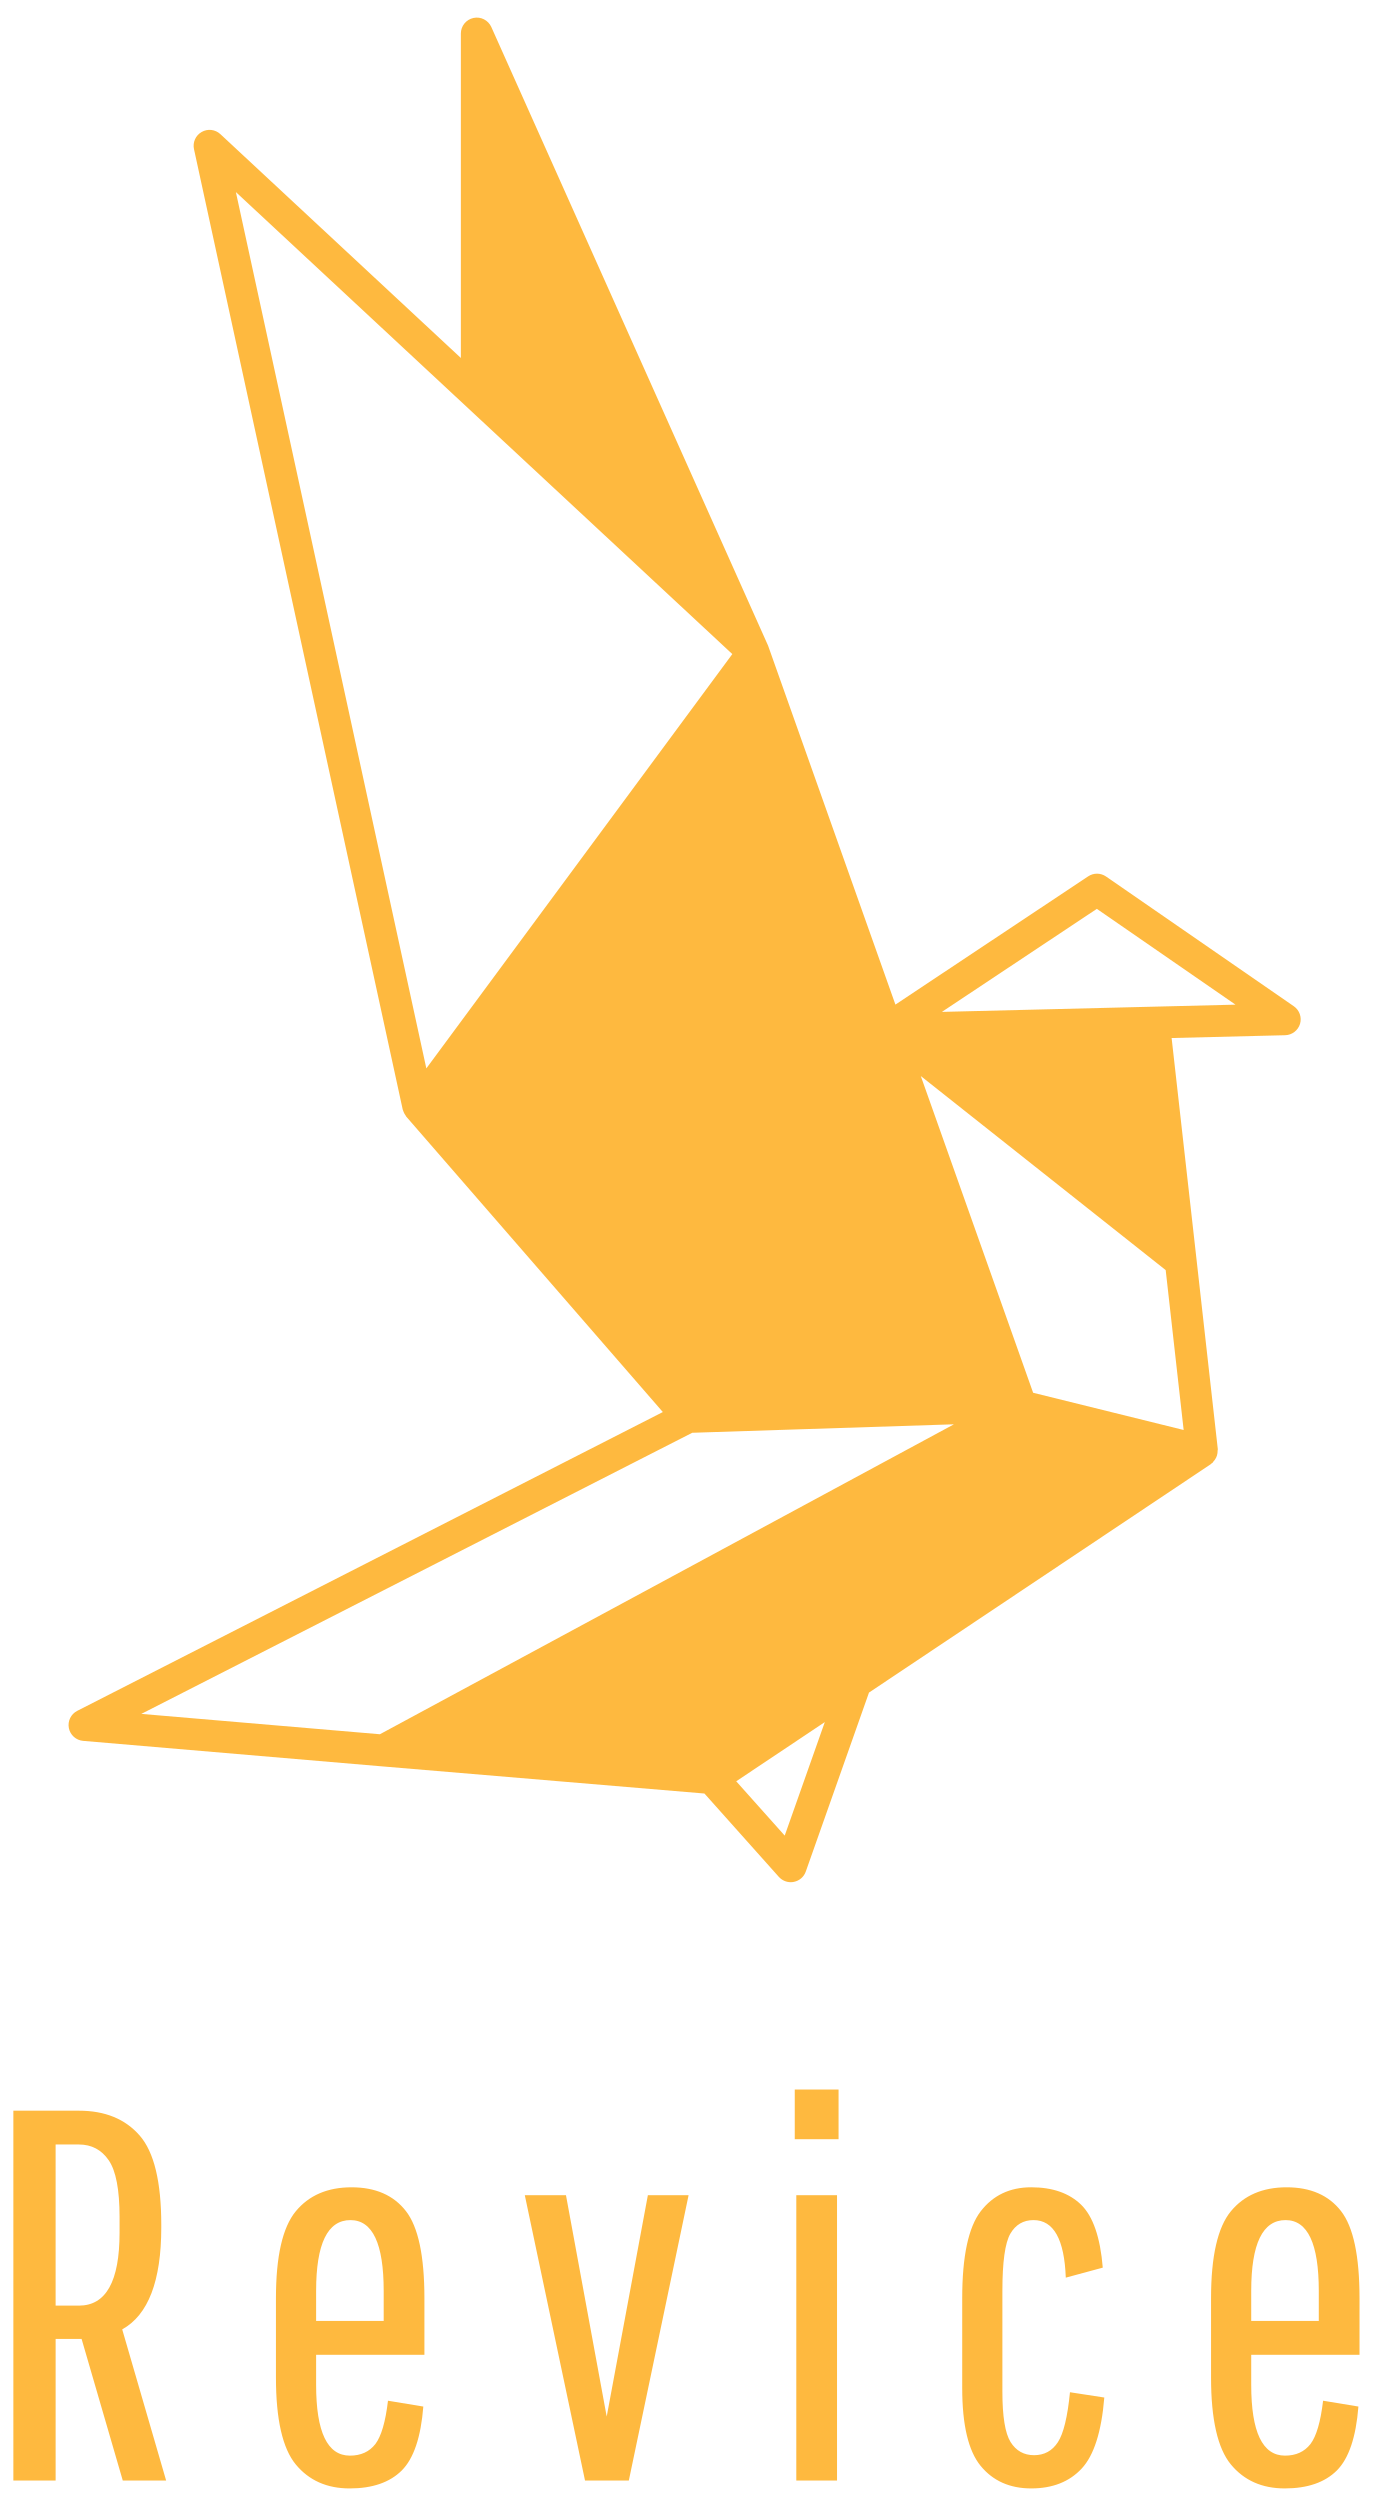
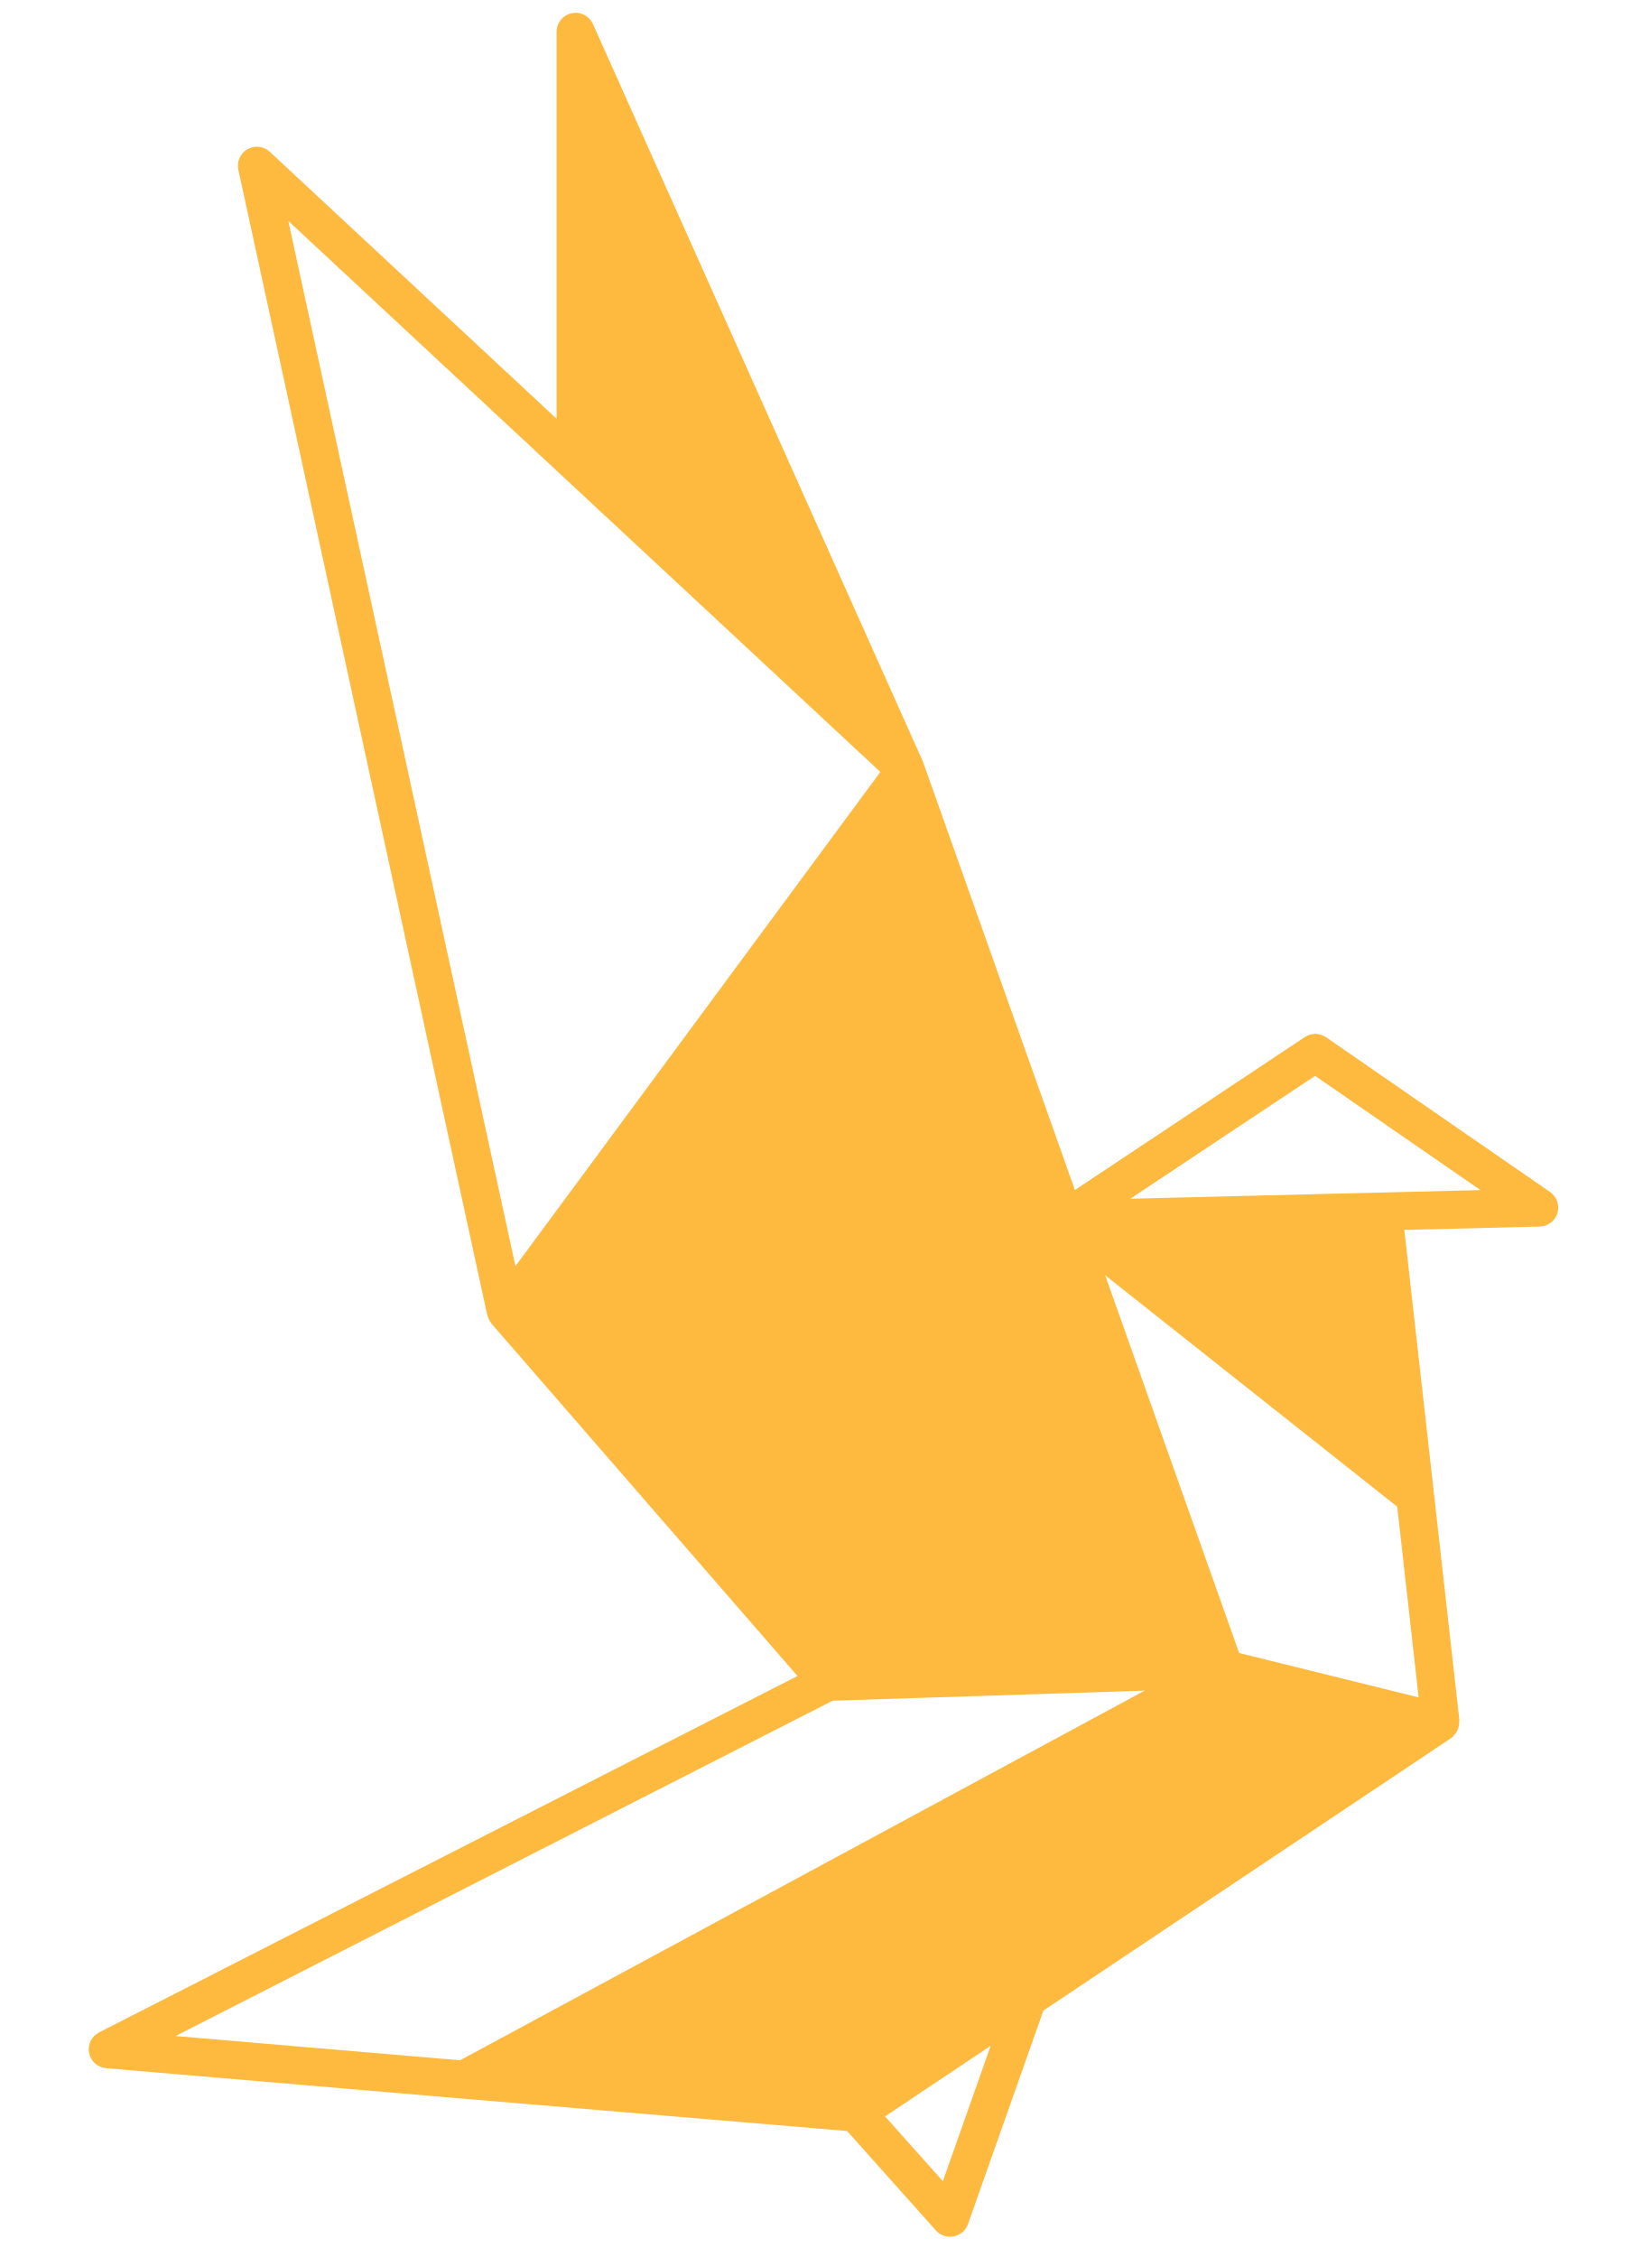
- <svg xmlns="http://www.w3.org/2000/svg" width="180" height="325">
+ <svg xmlns="http://www.w3.org/2000/svg" width="180" height="246">
  <g>
-     <path id="svg_1" d="m7.23,322.466l-5.494,0l0,-48.076l8.528,0q5.079,0 7.898,3.234q2.804,3.219 2.804,11.604l0,0l0,0.343q0,10.431 -5.079,13.249l0,0l5.709,19.645l-5.637,0l-5.351,-18.4l-3.377,0l0,18.4zm8.313,-32.208l0,0l0,-2.06q0,-5.294 -1.402,-7.354q-1.417,-2.06 -3.878,-2.06l0,0l-3.033,0l0,20.947l3.033,0q5.28,0 5.28,-9.472zm39.488,22.593q-0.472,5.981 -2.804,8.313q-2.347,2.332 -6.768,2.332q-4.436,0 -7.011,-3.119q-2.575,-3.134 -2.575,-11.303l0,0l0,-10.302q0,-8.17 2.575,-11.303q2.575,-3.119 7.254,-3.119q4.664,0 7.068,3.091q2.404,3.091 2.404,11.332l0,0l0,7.354l-14.079,0l0,3.906q0,9.2 4.393,9.2l0,0q2.132,0 3.305,-1.502q1.159,-1.517 1.645,-5.637l0,0l4.593,0.758zm-13.936,-15.038l0,0l0,3.906l8.785,0l0,-3.906q0,-9.2 -4.321,-9.2l0,0q-4.464,0 -4.464,9.2zm27.131,-12.434l5.351,0l5.294,28.774l5.351,-28.774l5.294,0l-7.769,37.087l-5.695,0l-7.827,-37.087zm40.587,37.087l-5.294,0l0,-37.087l5.294,0l0,37.087zm0.2,-44.37l-5.695,0l0,-6.453l5.695,0l0,6.453zm34.546,33.581q-0.544,6.668 -2.947,9.243q-2.404,2.575 -6.553,2.575q-4.164,0 -6.567,-2.919q-2.404,-2.919 -2.404,-10.13l0,0l0,-11.676q0,-8.17 2.404,-11.303q2.404,-3.119 6.567,-3.119q4.149,0 6.482,2.261q2.332,2.275 2.819,8.184l0,0l-4.808,1.302q-0.272,-7.483 -4.192,-7.483l0,0q-1.989,0 -3.019,1.774q-1.03,1.789 -1.03,7.426l0,0l0,13.121q0,4.808 1.059,6.525q1.073,1.717 3.062,1.717q1.989,0 3.091,-1.688q1.102,-1.688 1.574,-6.496l0,0l4.464,0.687zm33.035,1.173q-0.472,5.981 -2.804,8.313q-2.347,2.332 -6.768,2.332q-4.436,0 -7.011,-3.119q-2.575,-3.134 -2.575,-11.303l0,0l0,-10.302q0,-8.17 2.575,-11.303q2.575,-3.119 7.254,-3.119q4.664,0 7.068,3.091q2.404,3.091 2.404,11.332l0,0l0,7.354l-14.079,0l0,3.906q0,9.2 4.393,9.2l0,0q2.132,0 3.305,-1.502q1.159,-1.517 1.645,-5.637l0,0l4.593,0.758zm-13.936,-15.038l0,0l0,3.906l8.785,0l0,-3.906q0,-9.2 -4.321,-9.2l0,0q-4.464,0 -4.464,9.2z" data-uid="o_elh0e5khe_6" name="Revice" letter-spacing="6" font-style="normal" font-weight="400" font-family="Pathway Gothic One" font-size="48" font-scale="contain" offset="0.5" text-anchor="middle" space="preserve" fill="#feb93f" text="Revice" />
-     <g id="svg_3" data-uid="o_elh0e5khe_8" transform="matrix(2.75904 0 0 2.75904 118.244 60.7132)" fill="#feb93f">
-       <path id="svg_4" data-uid="o_elh0e5khe_9" fill="#feb93f" d="m18.105,25.407l-8.848,-6.113c-0.254,-0.175 -0.586,-0.178 -0.842,-0.007l-9.082,6.042l-6,-16.914l-13.04,-29.147c-0.146,-0.322 -0.496,-0.503 -0.841,-0.427c-0.347,0.074 -0.594,0.38 -0.594,0.733l0,15.288l-11.331,-10.546c-0.24,-0.224 -0.596,-0.267 -0.882,-0.103c-0.285,0.162 -0.432,0.49 -0.361,0.811l9.834,45.249c0.003,0.015 0.012,0.026 0.016,0.04c0.007,0.026 0.018,0.051 0.028,0.077c0.025,0.063 0.058,0.121 0.099,0.175c0.01,0.013 0.013,0.028 0.023,0.041l12.09,13.921l-27.591,14.079c-0.298,0.152 -0.46,0.483 -0.396,0.812c0.064,0.328 0.339,0.574 0.673,0.603l14.078,1.201c0.001,0 0.001,0 0.002,0l15.195,1.28l3.506,3.928c0.145,0.16 0.35,0.25 0.561,0.25c0.047,0 0.096,-0.005 0.145,-0.015c0.26,-0.051 0.475,-0.235 0.562,-0.485l2.979,-8.435l16.107,-10.763c0.018,-0.012 0.025,-0.029 0.043,-0.042c0.01,-0.009 0.025,-0.01 0.035,-0.019c0.018,-0.017 0.023,-0.041 0.041,-0.059c0.053,-0.057 0.096,-0.116 0.129,-0.185c0.016,-0.033 0.029,-0.065 0.041,-0.102c0.023,-0.076 0.031,-0.153 0.031,-0.234c0,-0.023 0.012,-0.045 0.008,-0.068l-1,-8.914l-1.176,-10.455l5.35,-0.132c0.324,-0.008 0.607,-0.225 0.701,-0.535c0.092,-0.309 -0.026,-0.645 -0.293,-0.83zm-6.037,12.432l0.846,7.534l-7.092,-1.754l-5.293,-14.923l11.539,9.143zm-20.42,-29.025l-14.417,19.522l-8.974,-41.291l23.391,21.769zm-1.888,36.69l12.33,-0.399l-27.047,14.604l-11.241,-0.959l25.958,-13.246zm4.357,18.981l-2.285,-2.56l4.174,-2.789l-1.889,5.349zm7.406,-38.812l7.301,-4.855l6.533,4.514l-13.834,0.341z" />
+     <g>
+       <g>
+         <path text="Revice" fill="#feb93f" space="preserve" text-anchor="middle" offset="0.5" font-scale="contain" font-size="48" font-family="Pathway Gothic One" font-weight="400" font-style="normal" letter-spacing="6" name="Revice" data-uid="o_elh0e5khe_6" d="m7.994,321.574l-5.494,0l0,-48.076l8.528,0q5.079,0 7.898,3.234q2.804,3.219 2.804,11.604l0,0l0,0.343q0,10.431 -5.079,13.249l0,0l5.709,19.645l-5.637,0l-5.351,-18.4l-3.377,0l0,18.4zm8.313,-32.208l0,0l0,-2.06q0,-5.294 -1.402,-7.354q-1.417,-2.06 -3.878,-2.06l0,0l-3.033,0l0,20.947l3.033,0q5.28,0 5.28,-9.472l0,-0zm39.488,22.593q-0.472,5.981 -2.804,8.313q-2.347,2.332 -6.768,2.332q-4.436,0 -7.011,-3.119q-2.575,-3.134 -2.575,-11.303l0,0l0,-10.302q0,-8.17 2.575,-11.303q2.575,-3.119 7.254,-3.119q4.664,0 7.068,3.091q2.404,3.091 2.404,11.332l0,0l0,7.354l-14.079,0l0,3.906q0,9.2 4.393,9.2l0,0q2.132,0 3.305,-1.502q1.159,-1.517 1.645,-5.637l0,0l4.593,0.758l0,-0zm-13.936,-15.038l0,0l0,3.906l8.785,0l0,-3.906q0,-9.2 -4.321,-9.2l0,0q-4.464,0 -4.464,9.2l-0,0zm27.131,-12.434l5.351,0l5.294,28.774l5.351,-28.774l5.294,0l-7.769,37.087l-5.695,0l-7.827,-37.087l0,0zm40.587,37.087l-5.294,0l0,-37.087l5.294,0l0,37.087zm0.2,-44.37l-5.695,0l0,-6.453l5.695,0l0,6.453zm34.546,33.581q-0.544,6.668 -2.947,9.243q-2.404,2.575 -6.553,2.575q-4.164,0 -6.567,-2.919q-2.404,-2.919 -2.404,-10.13l0,0l0,-11.676q0,-8.17 2.404,-11.303q2.404,-3.119 6.567,-3.119q4.149,0 6.482,2.261q2.332,2.275 2.819,8.184l0,0l-4.808,1.302q-0.272,-7.483 -4.192,-7.483l0,0q-1.989,0 -3.019,1.774q-1.03,1.789 -1.03,7.426l0,0l0,13.121q0,4.808 1.059,6.525q1.073,1.717 3.062,1.717q1.989,0 3.091,-1.688q1.102,-1.688 1.574,-6.496l0,0l4.464,0.687l-0,-0zm33.035,1.173q-0.472,5.981 -2.804,8.313q-2.347,2.332 -6.768,2.332q-4.436,0 -7.011,-3.119q-2.575,-3.134 -2.575,-11.303l0,0l0,-10.302q0,-8.17 2.575,-11.303q2.575,-3.119 7.254,-3.119q4.664,0 7.068,3.091q2.404,3.091 2.404,11.332l0,0l0,7.354l-14.079,0l0,3.906q0,9.2 4.393,9.2l0,0q2.132,0 3.305,-1.502q1.159,-1.517 1.645,-5.637l0,0l4.593,0.758l0,-0zm-13.936,-15.038l0,0l0,3.906l8.785,0l0,-3.906q0,-9.2 -4.321,-9.2l0,0q-4.464,0 -4.464,9.2l-0,0z" id="svg_8" />
+         <g fill="#feb93f" transform="matrix(2.75904 0 0 2.75904 118.244 60.7132)" data-uid="o_elh0e5khe_8" id="svg_6">
+           <path d="m18.381,25.084l-8.848,-6.113c-0.254,-0.175 -0.586,-0.178 -0.842,-0.007l-9.082,6.042l-6,-16.914l-13.04,-29.147c-0.146,-0.322 -0.496,-0.503 -0.841,-0.427c-0.347,0.074 -0.594,0.38 -0.594,0.733l0,15.288l-11.331,-10.546c-0.24,-0.224 -0.596,-0.267 -0.882,-0.103c-0.285,0.162 -0.432,0.49 -0.361,0.811l9.834,45.249c0.003,0.015 0.012,0.026 0.016,0.04c0.007,0.026 0.018,0.051 0.028,0.077c0.025,0.063 0.058,0.121 0.099,0.175c0.01,0.013 0.013,0.028 0.023,0.041l12.09,13.921l-27.591,14.079c-0.298,0.152 -0.46,0.483 -0.396,0.812c0.064,0.328 0.339,0.574 0.673,0.603l14.078,1.201c0.001,0 0.001,0 0.002,0l15.195,1.28l3.506,3.928c0.145,0.16 0.35,0.25 0.561,0.25c0.047,0 0.096,-0.005 0.145,-0.015c0.26,-0.051 0.475,-0.235 0.562,-0.485l2.979,-8.435l16.107,-10.763c0.018,-0.012 0.025,-0.029 0.043,-0.042c0.01,-0.009 0.025,-0.01 0.035,-0.019c0.018,-0.017 0.023,-0.041 0.041,-0.059c0.053,-0.057 0.096,-0.116 0.129,-0.185c0.016,-0.033 0.029,-0.065 0.041,-0.102c0.023,-0.076 0.031,-0.153 0.031,-0.234c0,-0.023 0.012,-0.045 0.008,-0.068l-1,-8.914l-1.176,-10.455l5.35,-0.132c0.324,-0.008 0.607,-0.225 0.701,-0.535c0.092,-0.309 -0.026,-0.645 -0.293,-0.83zm-6.037,12.432l0.846,7.534l-7.092,-1.754l-5.293,-14.923l11.539,9.143zm-20.42,-29.025l-14.417,19.522l-8.974,-41.291l23.391,21.769zm-1.888,36.69l12.33,-0.399l-27.047,14.604l-11.241,-0.959l25.958,-13.246zm4.357,18.981l-2.285,-2.56l4.174,-2.789l-1.889,5.349zm7.406,-38.812l7.301,-4.855l6.533,4.514l-13.834,0.341z" fill="#feb93f" data-uid="o_elh0e5khe_9" id="svg_7" />
+         </g>
+       </g>
    </g>
  </g>
</svg>
